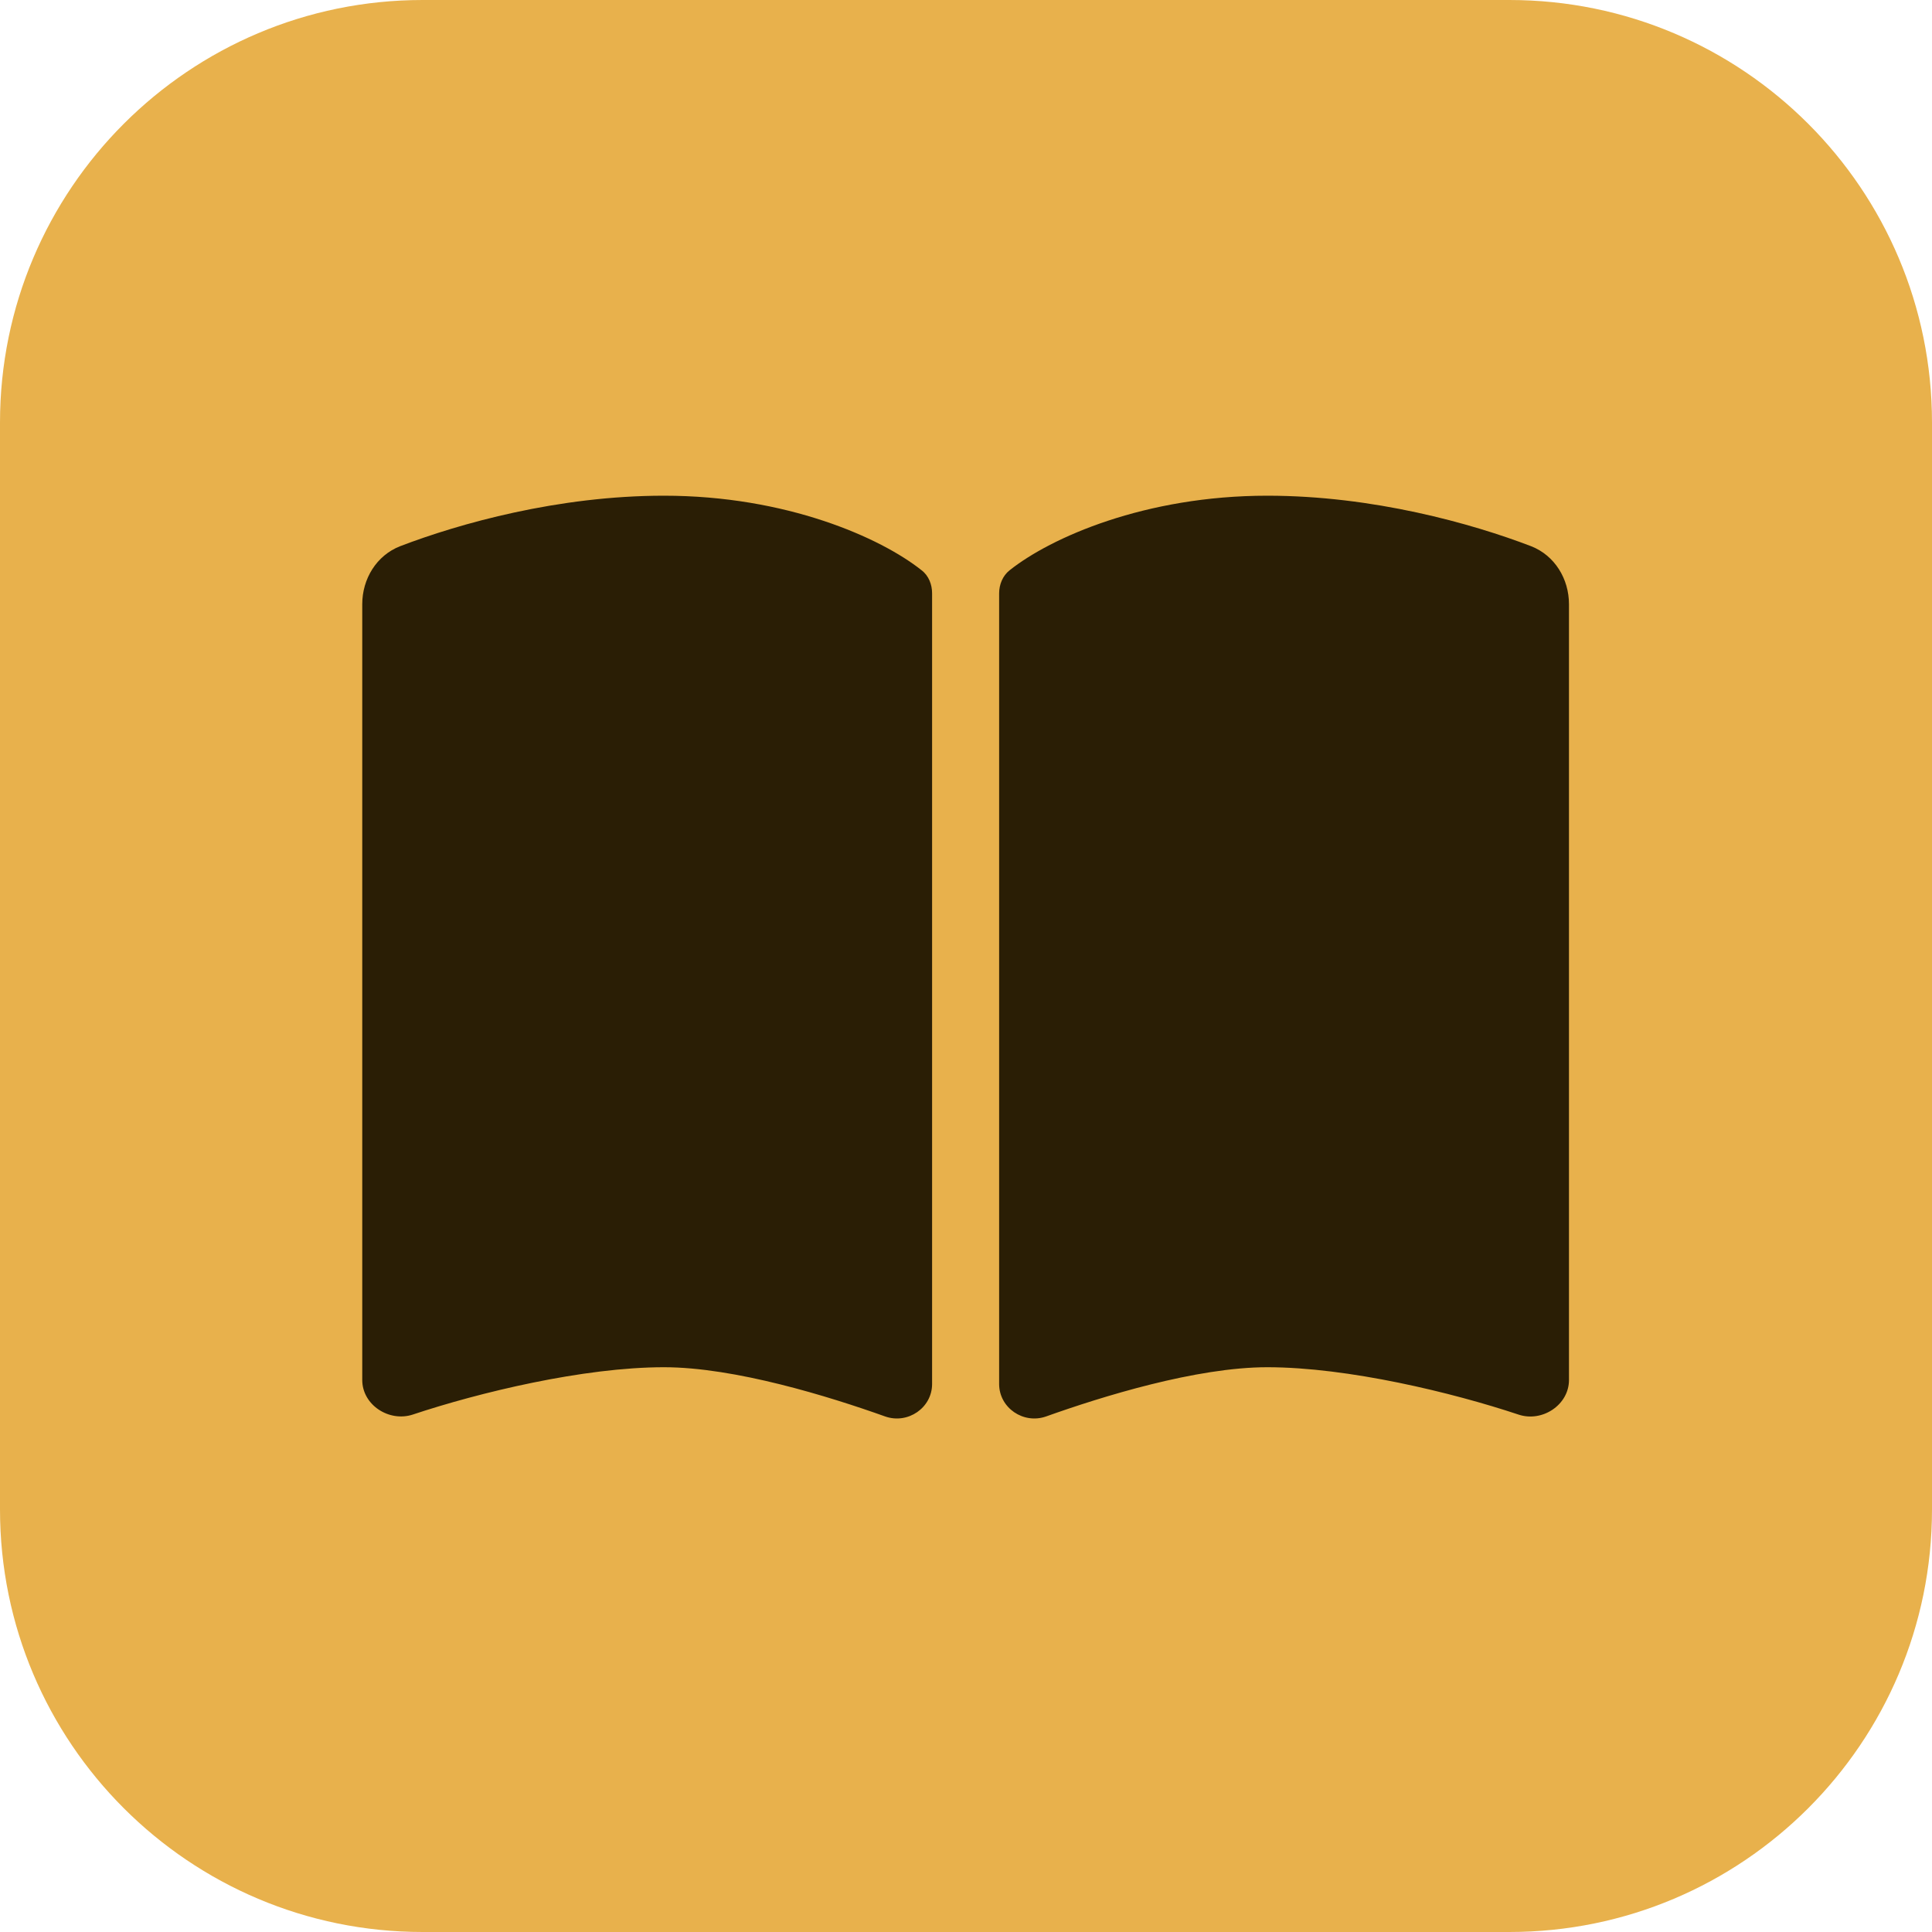
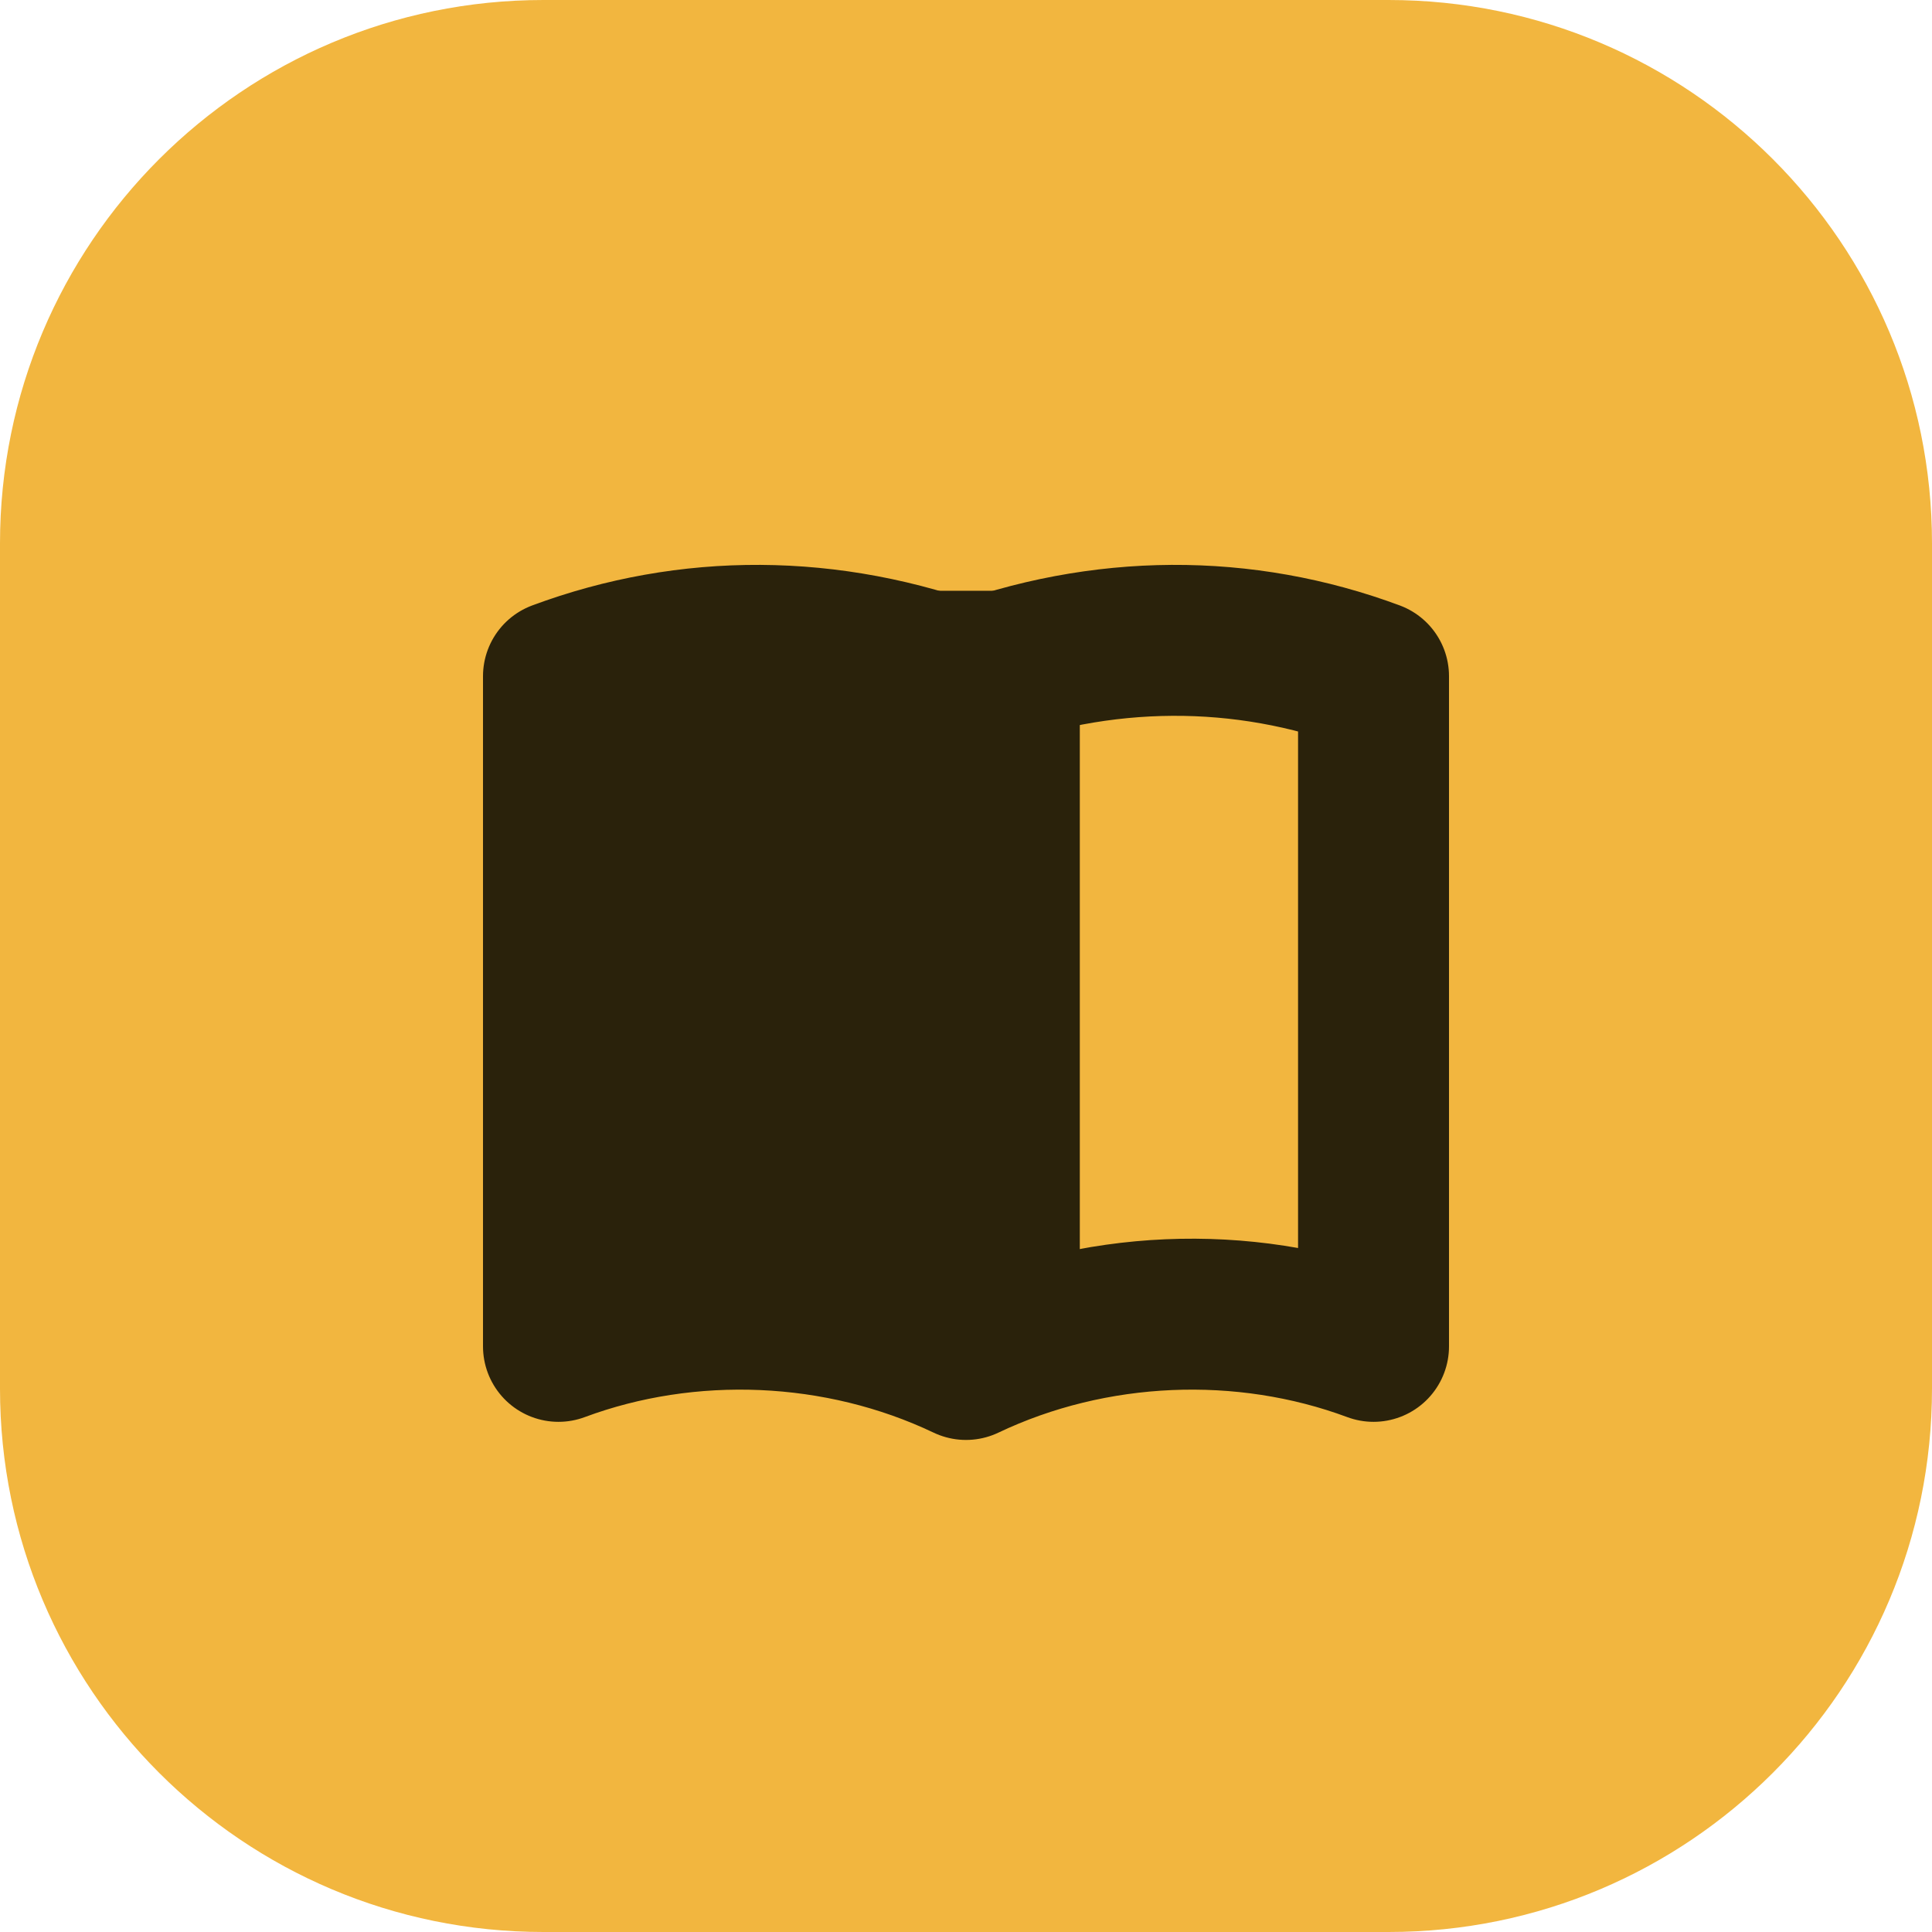
- <svg xmlns="http://www.w3.org/2000/svg" viewBox="0 0 32 32" width="32" height="32">
-   <rect width="32" height="32" rx="7" fill="#e8b14c" />
-   <g transform="translate(6 7.1) scale(0.0347)" fill="#2a1e05">
-     <path d="M249.6 471.5c10.8 3.8 22.4-4.1 22.4-15.5l0-377.4c0-4.2-1.6-8.4-5-11C247.4 52 202.4 32 144 32C93.5 32 46.3 45.3 18.1 56.1C6.8 60.5 0 71.7 0 83.8L0 454.1c0 11.9 12.8 20.2 24.1 16.5C55.6 460.1 105.5 448 144 448c33.9 0 79 14 105.6 23.5zm76.8 0C353 462 398.1 448 432 448c38.5 0 88.4 12.1 119.9 22.6c11.3 3.8 24.1-4.6 24.1-16.5l0-370.3c0-12.1-6.8-23.3-18.1-27.7C529.7 45.3 482.5 32 432 32c-58.4 0-103.4 20-123 35.6c-3.3 2.6-5 6.8-5 11L304 456c0 11.4 11.6 19.3 22.4 15.5z" />
-   </g>
+ <svg xmlns="http://www.w3.org/2000/svg" id="Layer_1" version="1.1" viewBox="0 0 64 64">
+   <defs>
+     <style>
+       .st0 {
+         fill: #2a220b;
+       }
+ 
+       .st0, .st1 {
+         stroke: #2a220b;
+         stroke-linecap: round;
+         stroke-linejoin: round;
+         stroke-width: 5px;
+       }
+ 
+       .st2 {
+         fill: #f2b63f;
+       }
+ 
+       .st1 {
+         fill: none;
+       }
+     </style>
+   </defs>
+   <rect class="st2" width="64" height="64" rx="18" ry="18" />
+   <path class="st1" d="M32,22.5c-4.5-1.7-9.2-1.7-13.5-.1v22.2c4.3-1.6,9.3-1.4,13.5.6M32,22.5c4.5-1.7,9.2-1.7,13.5-.1v22.2c-4.3-1.6-9.3-1.4-13.5.6M32,22.5v22.7" />
+   <rect class="st0" x="21.04" y="22.07" width="12.23" height="20.75" />
</svg>
